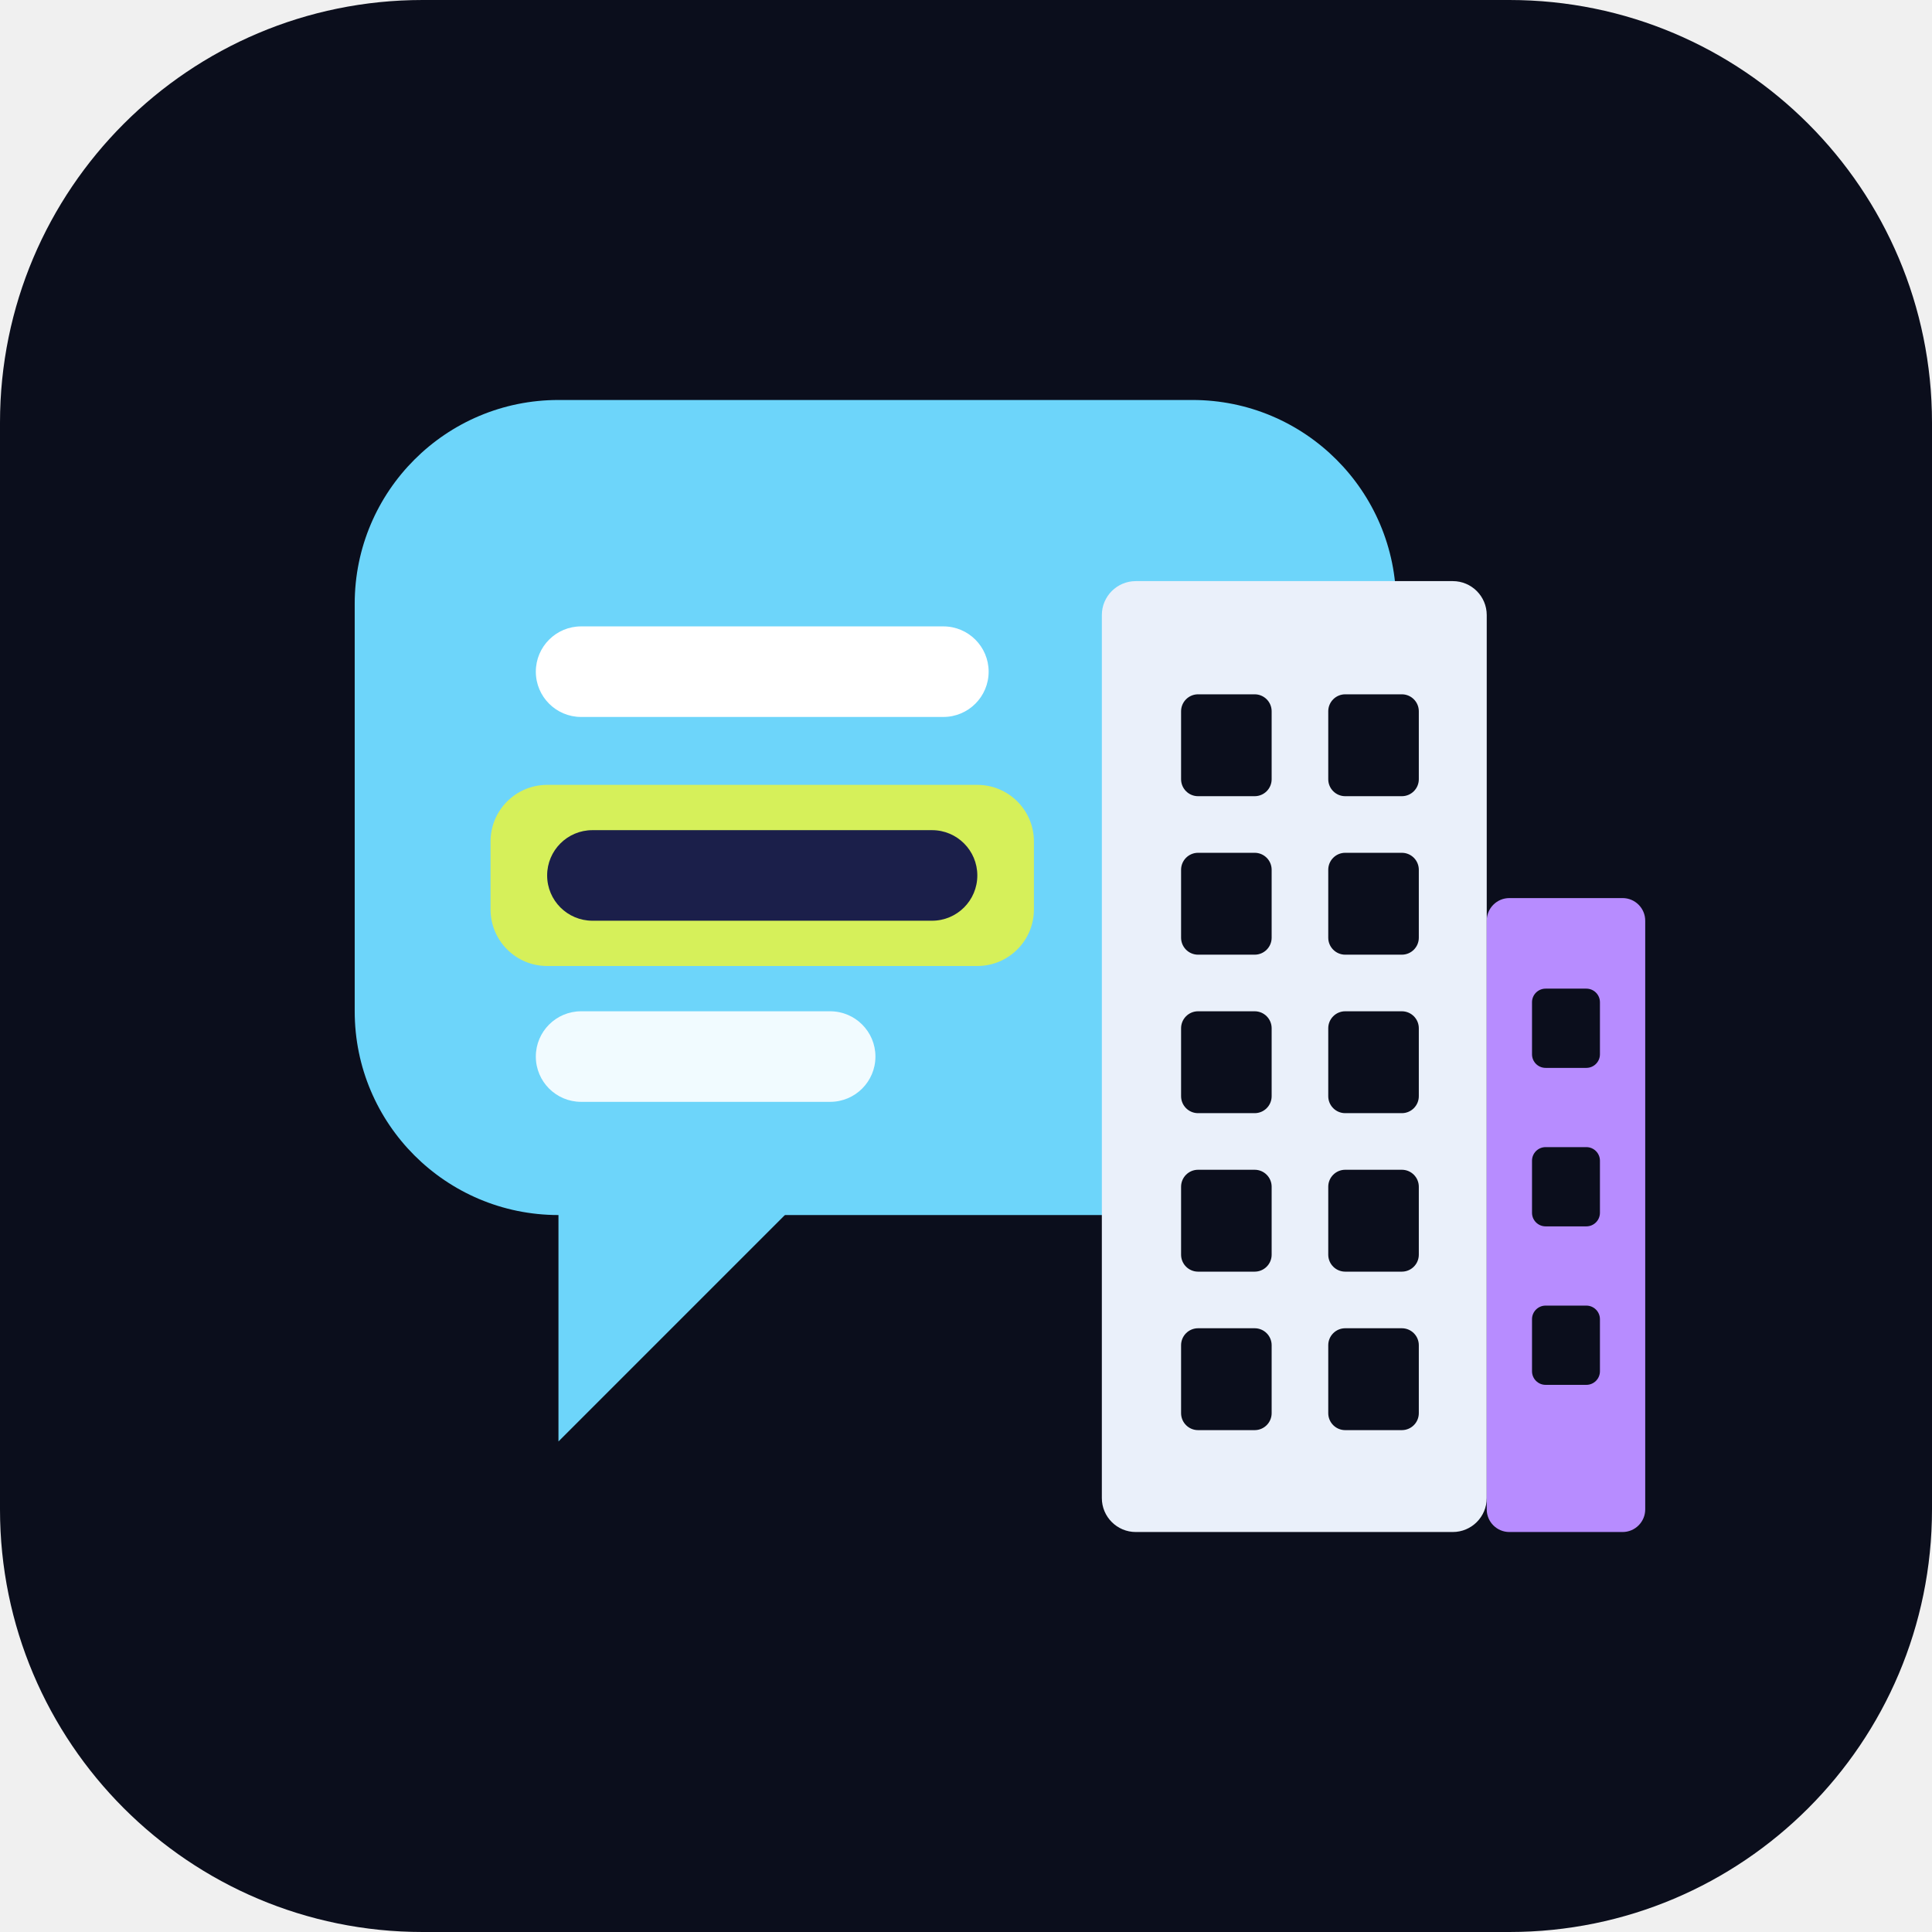
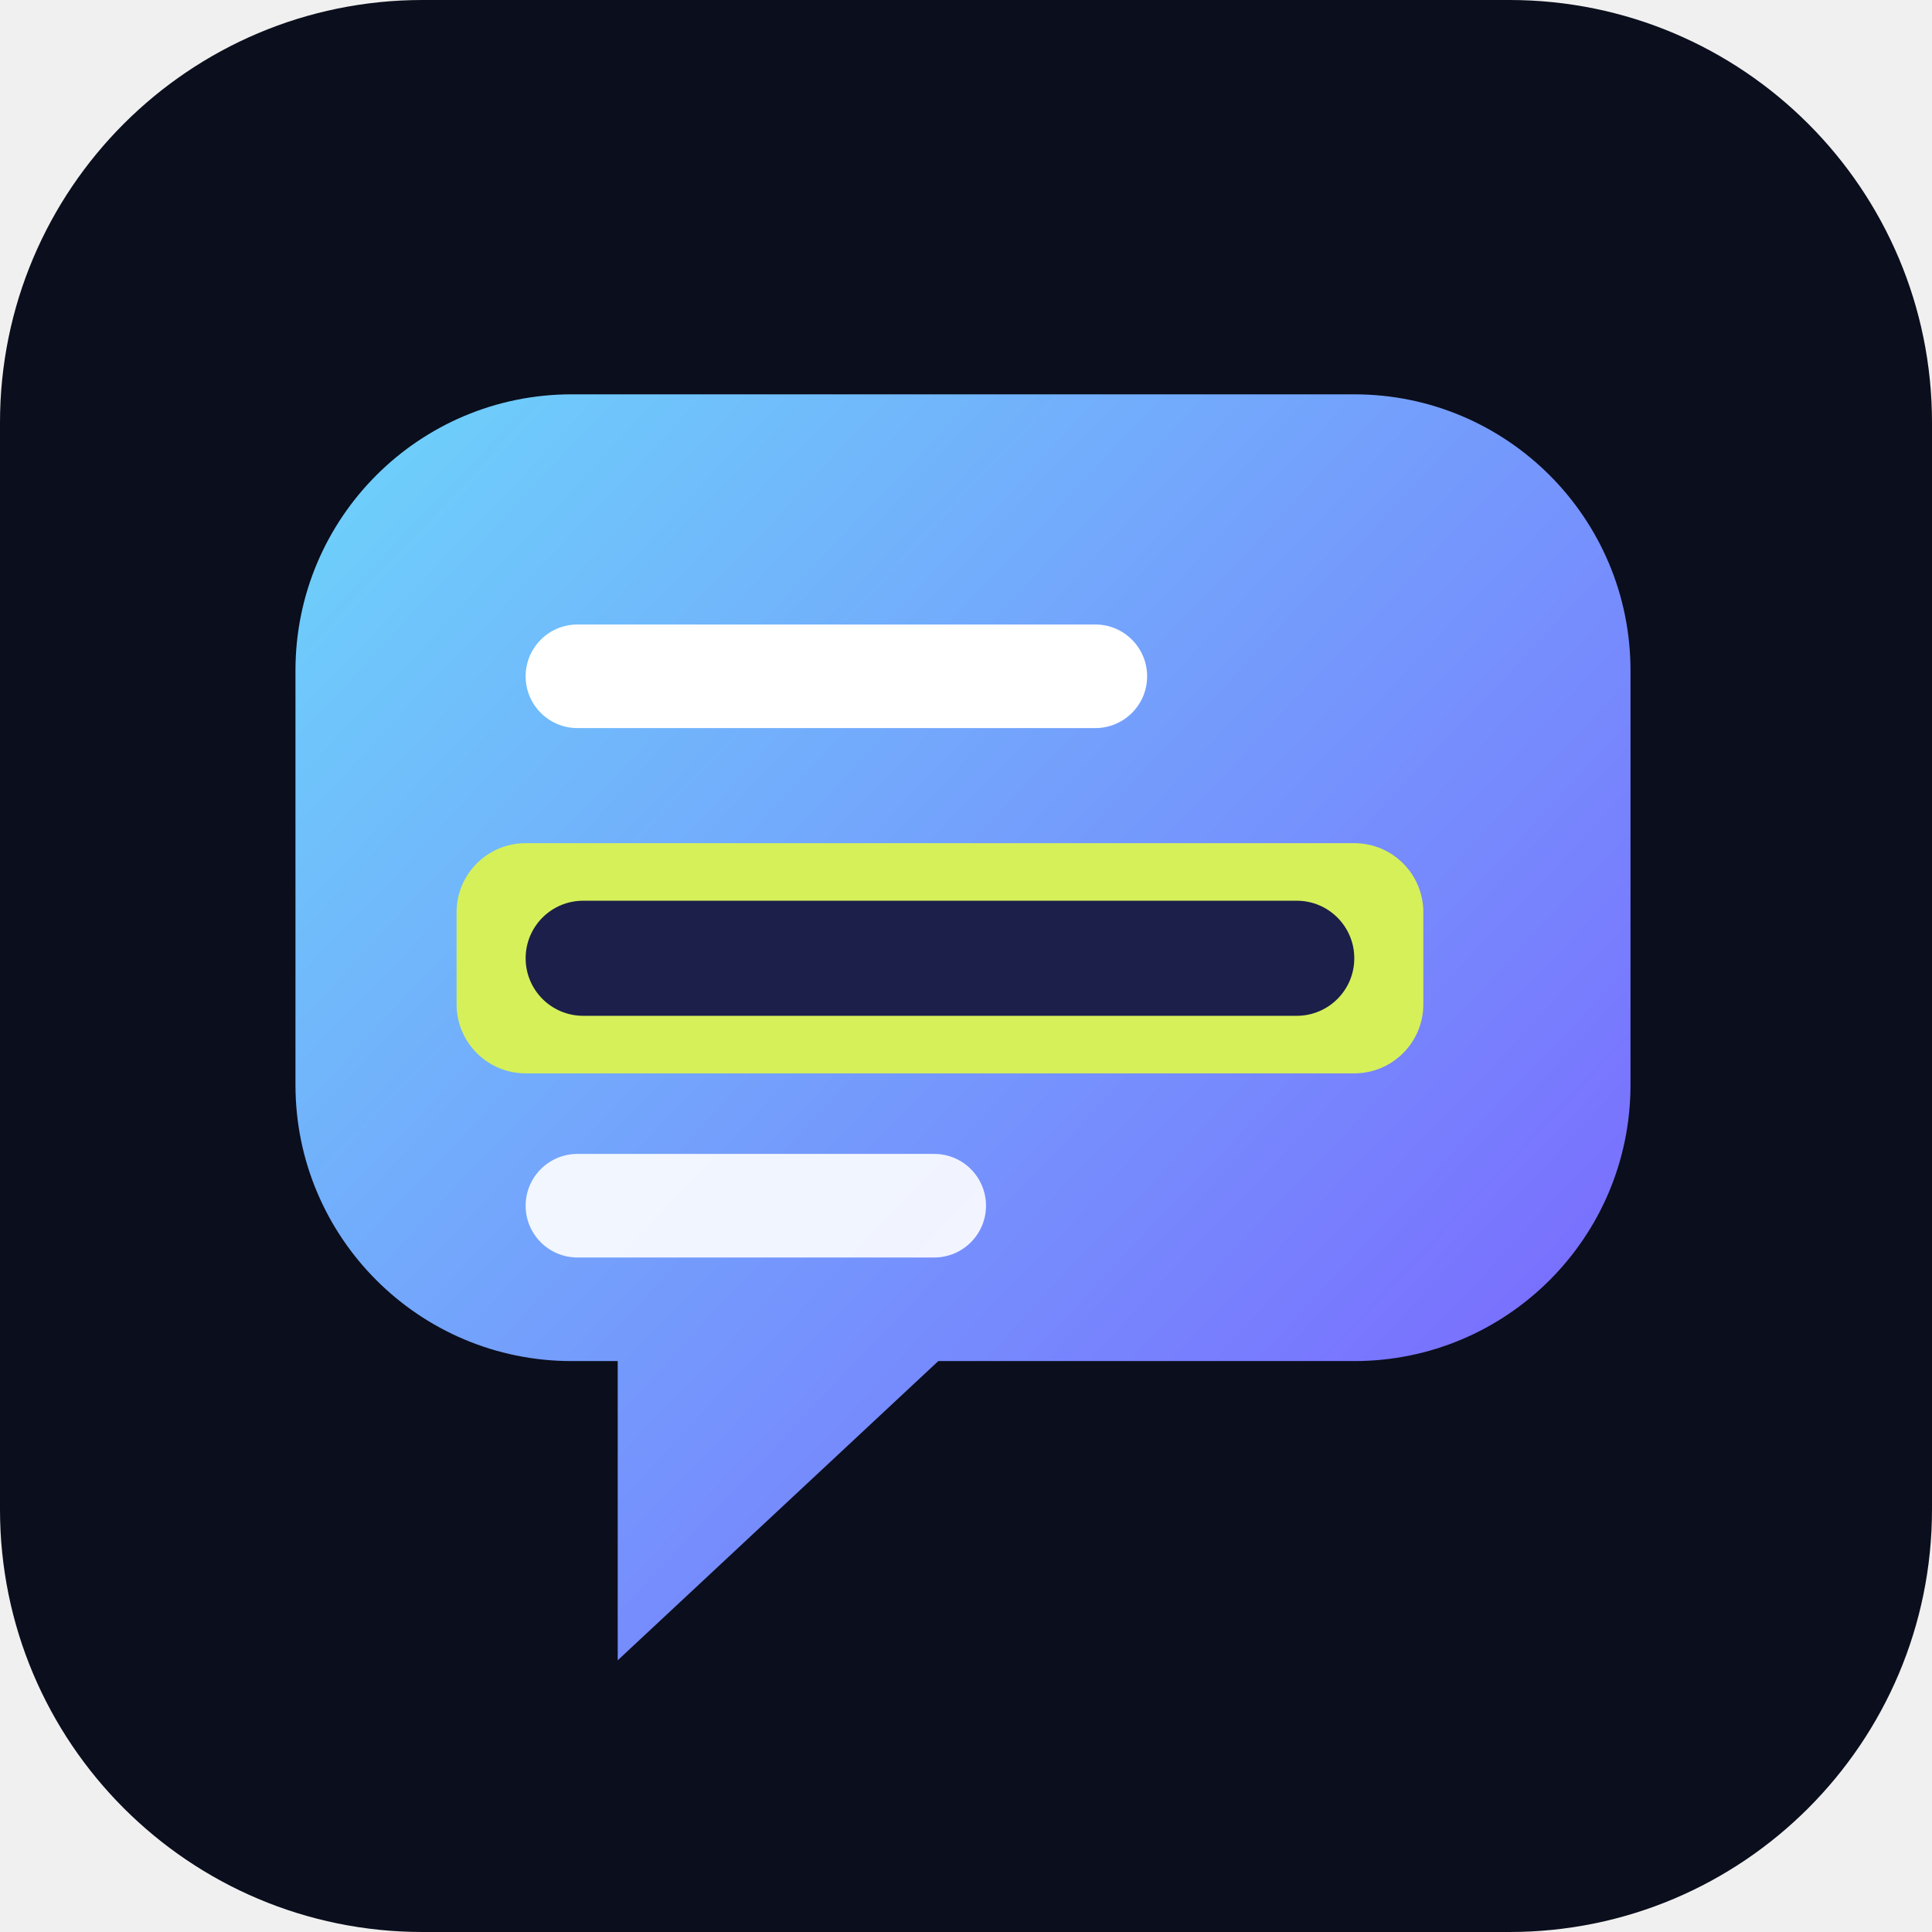
<svg xmlns="http://www.w3.org/2000/svg" viewBox="0 0 512 512" width="512" height="512" role="img" aria-label="CiteRoll">
  <defs>
-     <linearGradient id="bubble" gradientUnits="userSpaceOnUse" x1="94" y1="106" x2="370" y2="382">
+     <linearGradient id="bubble" gradientUnits="userSpaceOnUse" x1="6" y1="10" x2="122" y2="120">
      <stop offset="0" stop-color="#6DD5FA" />
      <stop offset="1" stop-color="#7C5CFF" />
    </linearGradient>
  </defs>
  <rect x="0" y="0" width="512" height="512" rx="112" fill="#0B0E1C" />
-   <g transform="translate(64,64) scale(3)">
-     <rect x="10" y="14" width="92" height="72" rx="18" fill="url(#bubble)" />
-     <path d="M28 82 L28 106 L52 82 Z" fill="url(#bubble)" />
-     <rect x="26" y="34" width="40" height="8" rx="4" fill="#FFFFFF" />
-     <rect x="22" y="48" width="48" height="16" rx="5" fill="#D6F05A" />
-     <rect x="27" y="52" width="38" height="8" rx="4" fill="#1B1F4A" />
-     <rect x="26" y="68" width="30" height="8" rx="4" fill="#FFFFFF" opacity="0.9" />
-     <rect x="76" y="30" width="34" height="84" rx="3" fill="#EAF0FA" />
-     <g fill="#0B0E1C">
-       <rect x="83" y="40" width="8" height="9" rx="1.5" />
-       <rect x="96" y="40" width="8" height="9" rx="1.5" />
-       <rect x="83" y="54" width="8" height="9" rx="1.5" />
-       <rect x="96" y="54" width="8" height="9" rx="1.5" />
-       <rect x="83" y="68" width="8" height="9" rx="1.5" />
-       <rect x="96" y="68" width="8" height="9" rx="1.5" />
-       <rect x="83" y="82" width="8" height="9" rx="1.5" />
-       <rect x="96" y="82" width="8" height="9" rx="1.5" />
-       <rect x="83" y="96" width="8" height="9" rx="1.5" />
-       <rect x="96" y="96" width="8" height="9" rx="1.5" />
-     </g>
-     <rect x="110" y="58" width="14" height="56" rx="2" fill="#B78CFF" />
-     <g fill="#0B0E1C">
-       <rect x="114" y="66" width="6" height="7" rx="1.2" />
-       <rect x="114" y="80" width="6" height="7" rx="1.2" />
-       <rect x="114" y="94" width="6" height="7" rx="1.2" />
-     </g>
+   <g transform="translate(60,74) scale(3.05)">
+     <rect x="6" y="10" width="116" height="84" rx="24" fill="url(#bubble)" />
+     <path d="M34 92 L34 120 L64 92 Z" fill="url(#bubble)" />
+     <rect x="26" y="30" width="54" height="9" rx="4.5" fill="#FFFFFF" />
+     <rect x="20" y="49" width="84" height="20" rx="6" fill="#D6F05A" />
+     <rect x="26" y="54" width="72" height="10" rx="5" fill="#1B1F4A" />
+     <rect x="26" y="76" width="40" height="9" rx="4.5" fill="#FFFFFF" opacity="0.9" />
  </g>
</svg>
